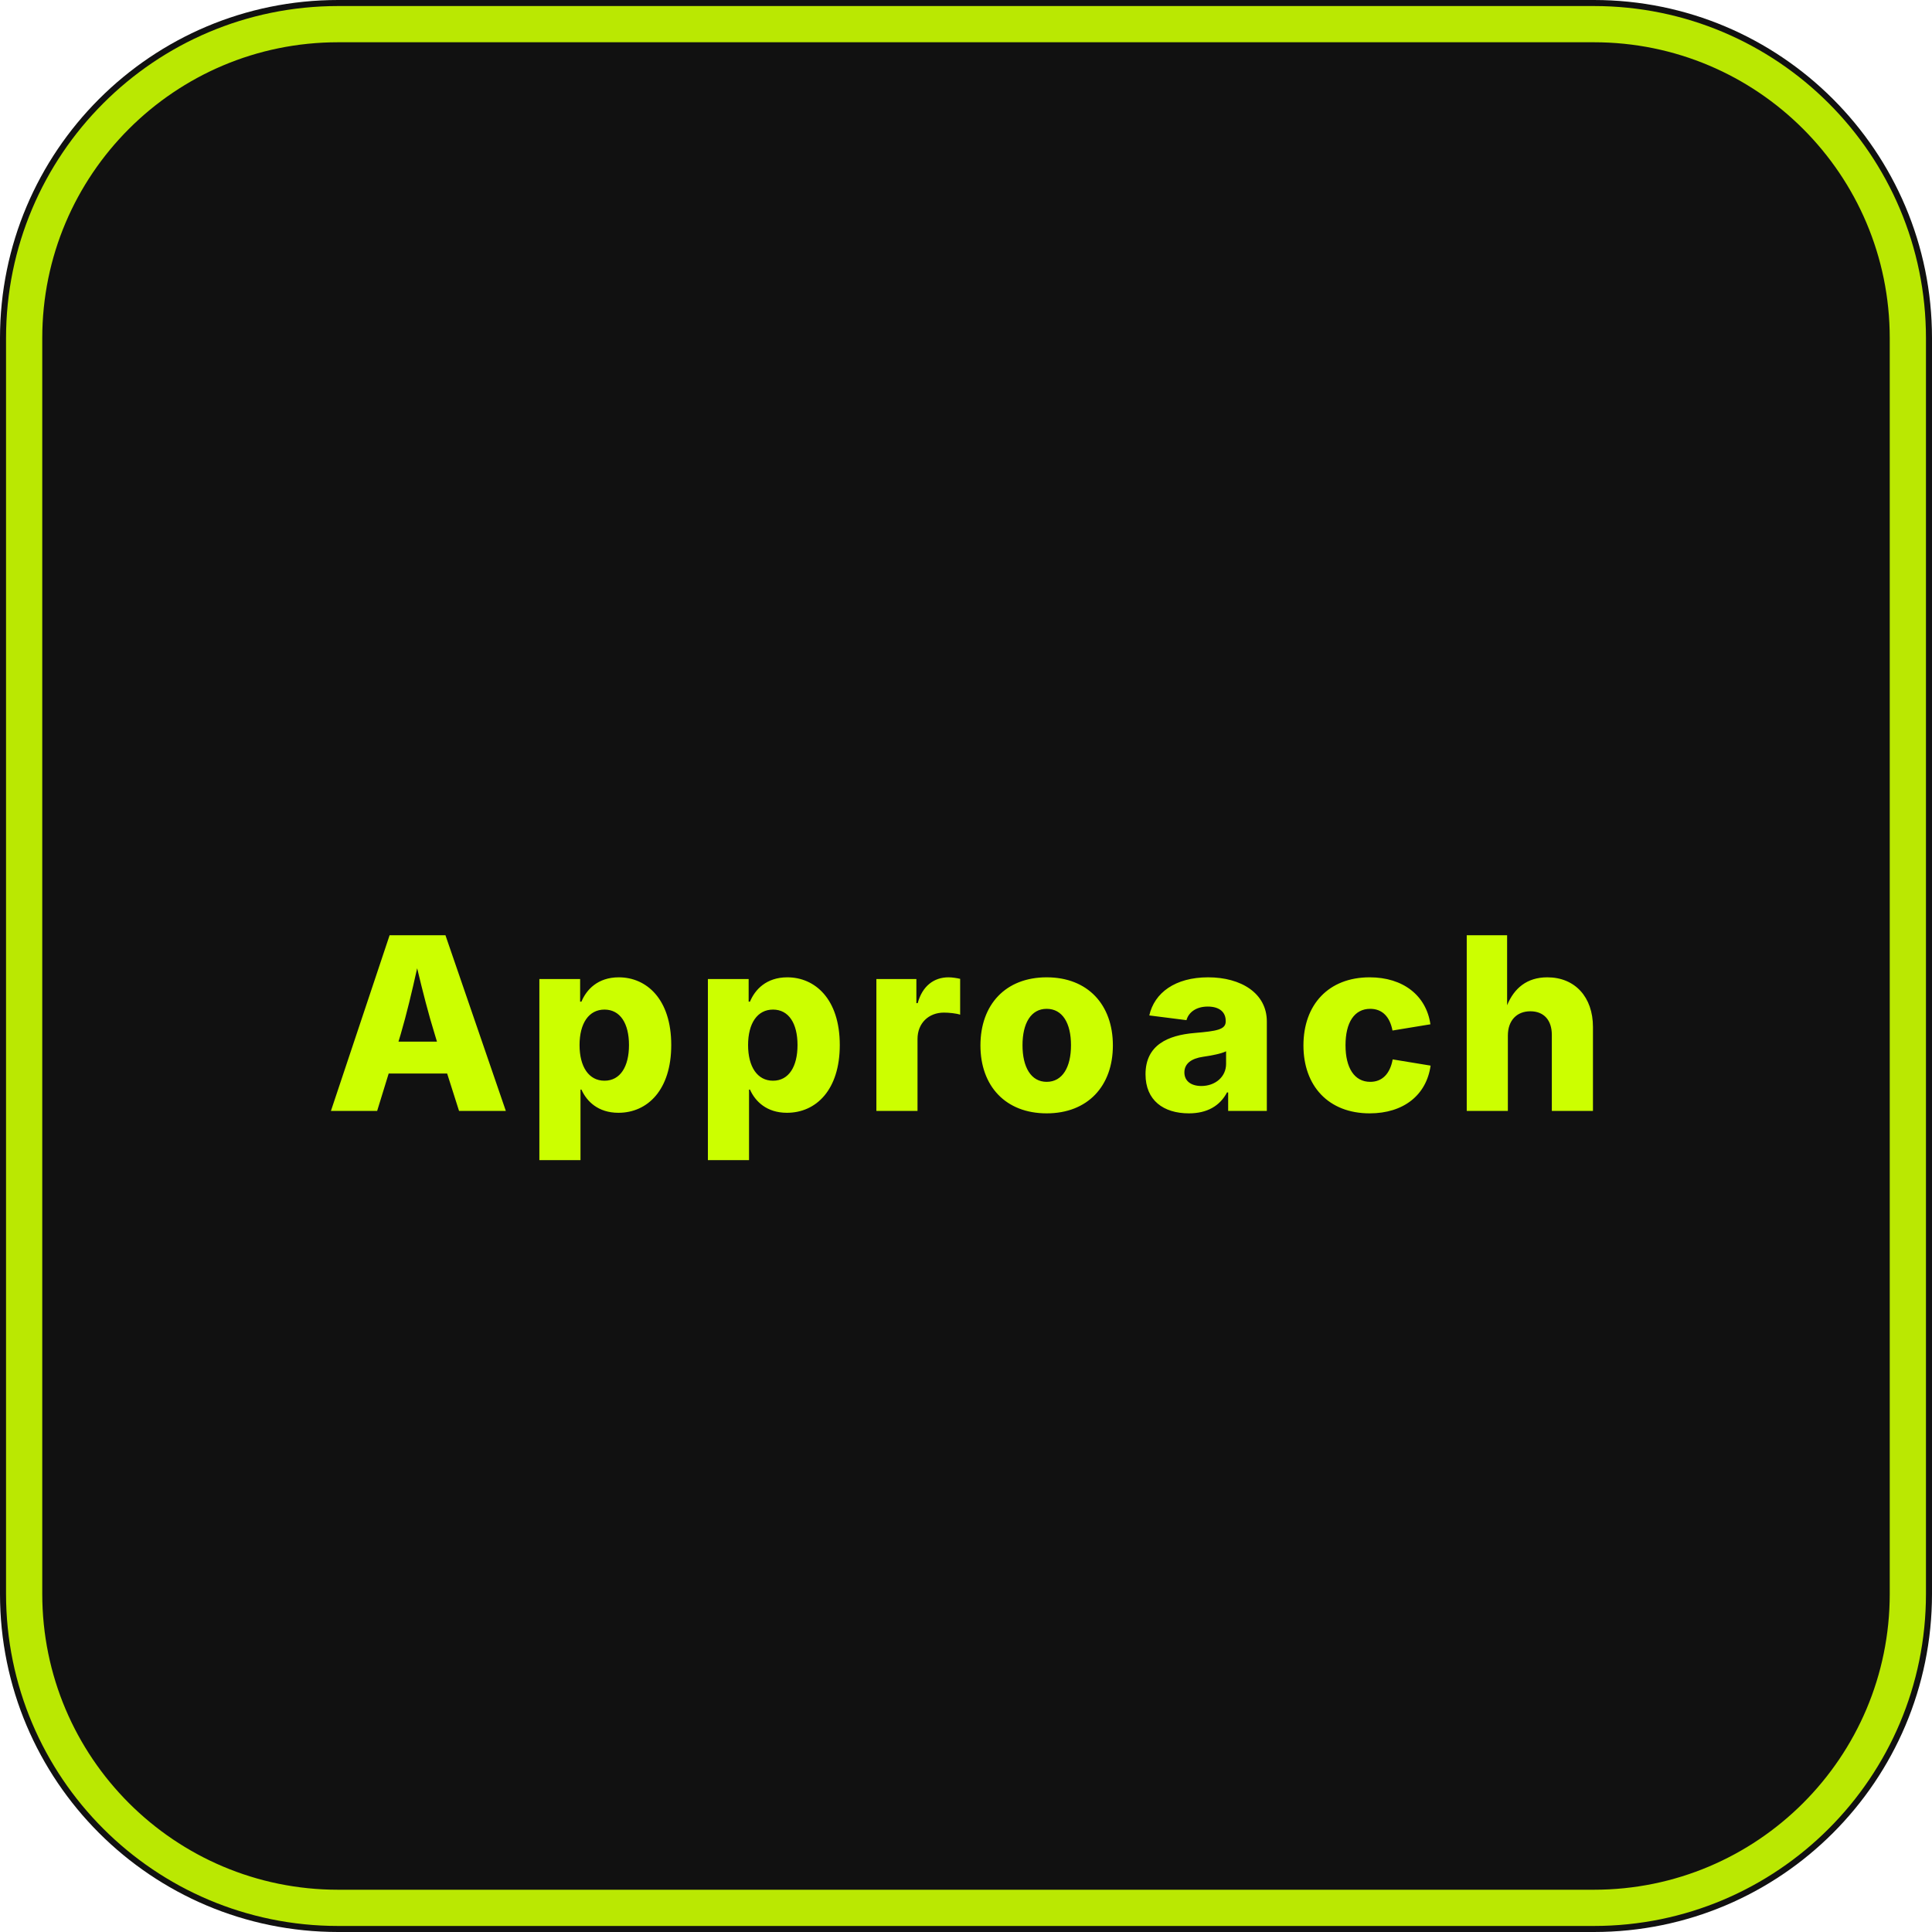
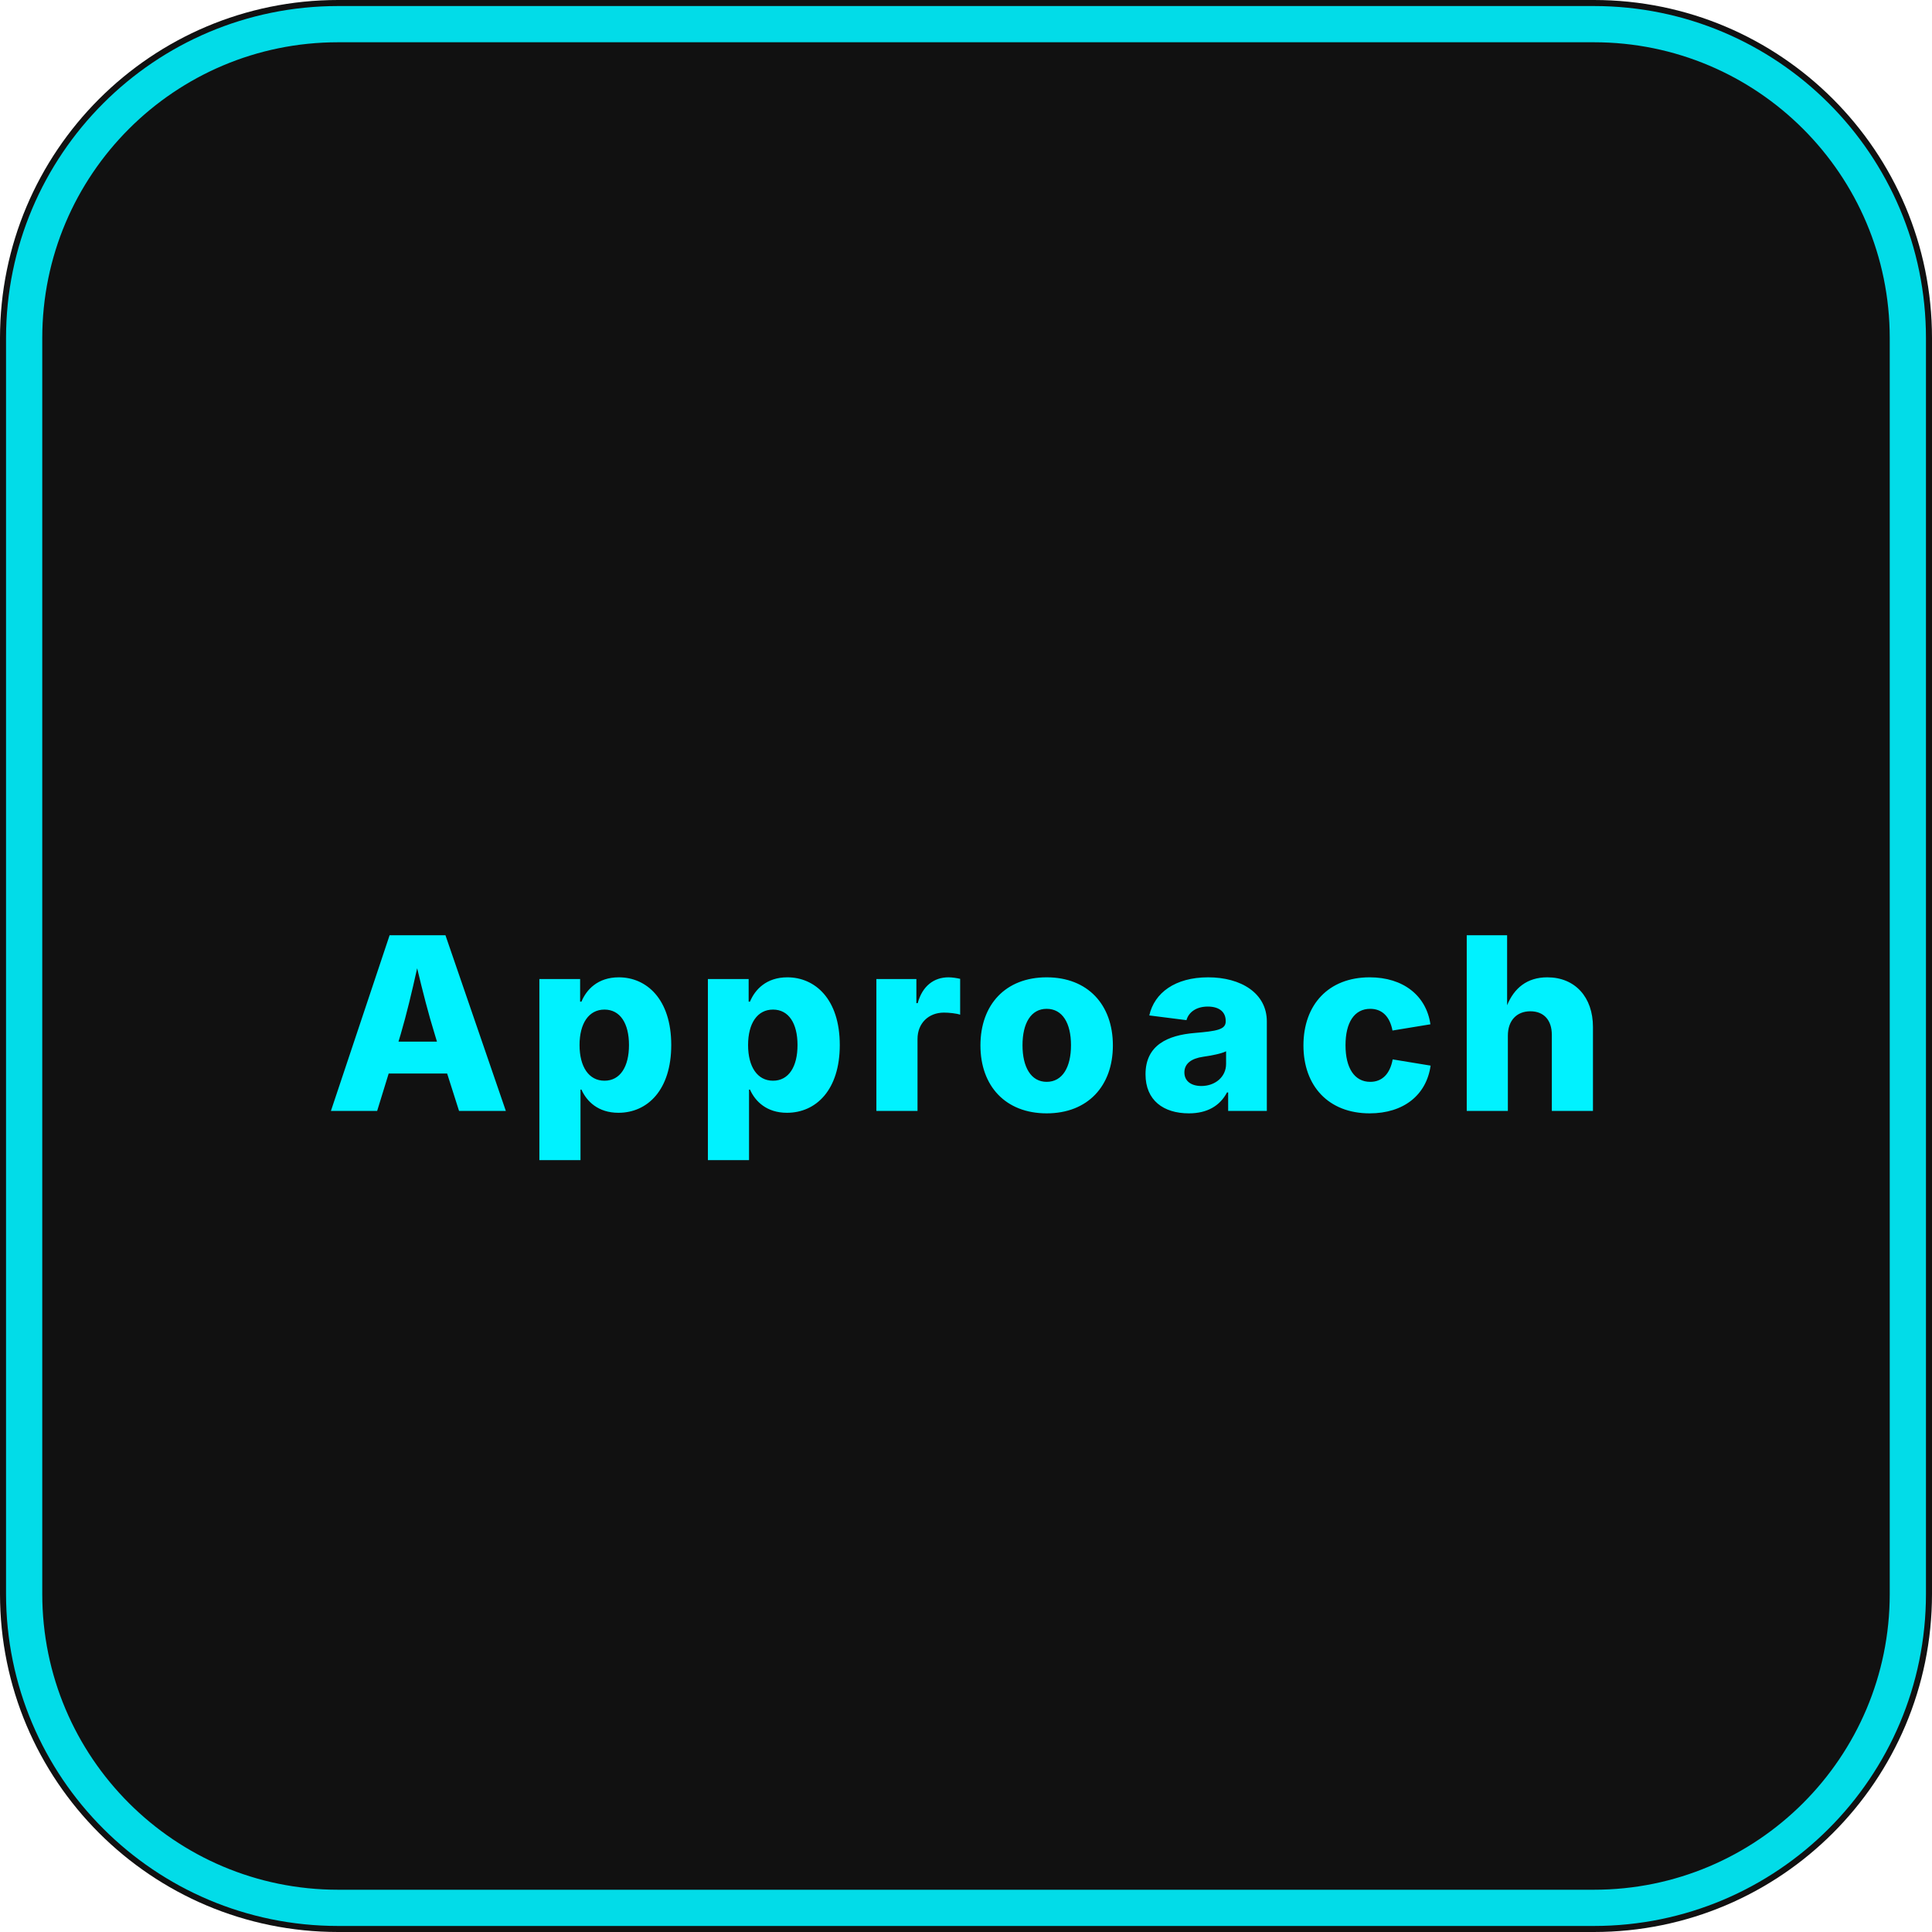
<svg xmlns="http://www.w3.org/2000/svg" viewBox="0 0 160 160" fill="none">
  <rect width="160" height="160" rx="28" fill="#111111" />
-   <rect x="2" y="2" width="156" height="156" rx="26" stroke="#ccff00" stroke-opacity="0.9" stroke-width="3" />
-   <text x="80" y="92" text-anchor="middle" fill="#ccff00" font-family="system-ui, -apple-system, Segoe UI, sans-serif" font-size="20" font-weight="800" letter-spacing="0.06em">Approach</text>
+   <rect x="2" y="2" width="156" height="156" rx="26" stroke="#00f2ff" stroke-opacity="0.9" stroke-width="3" />
+   <text x="80" y="92" text-anchor="middle" fill="#00f2ff" font-family="system-ui, -apple-system, Segoe UI, sans-serif" font-size="20" font-weight="800" letter-spacing="0.06em">Approach</text>
</svg>
